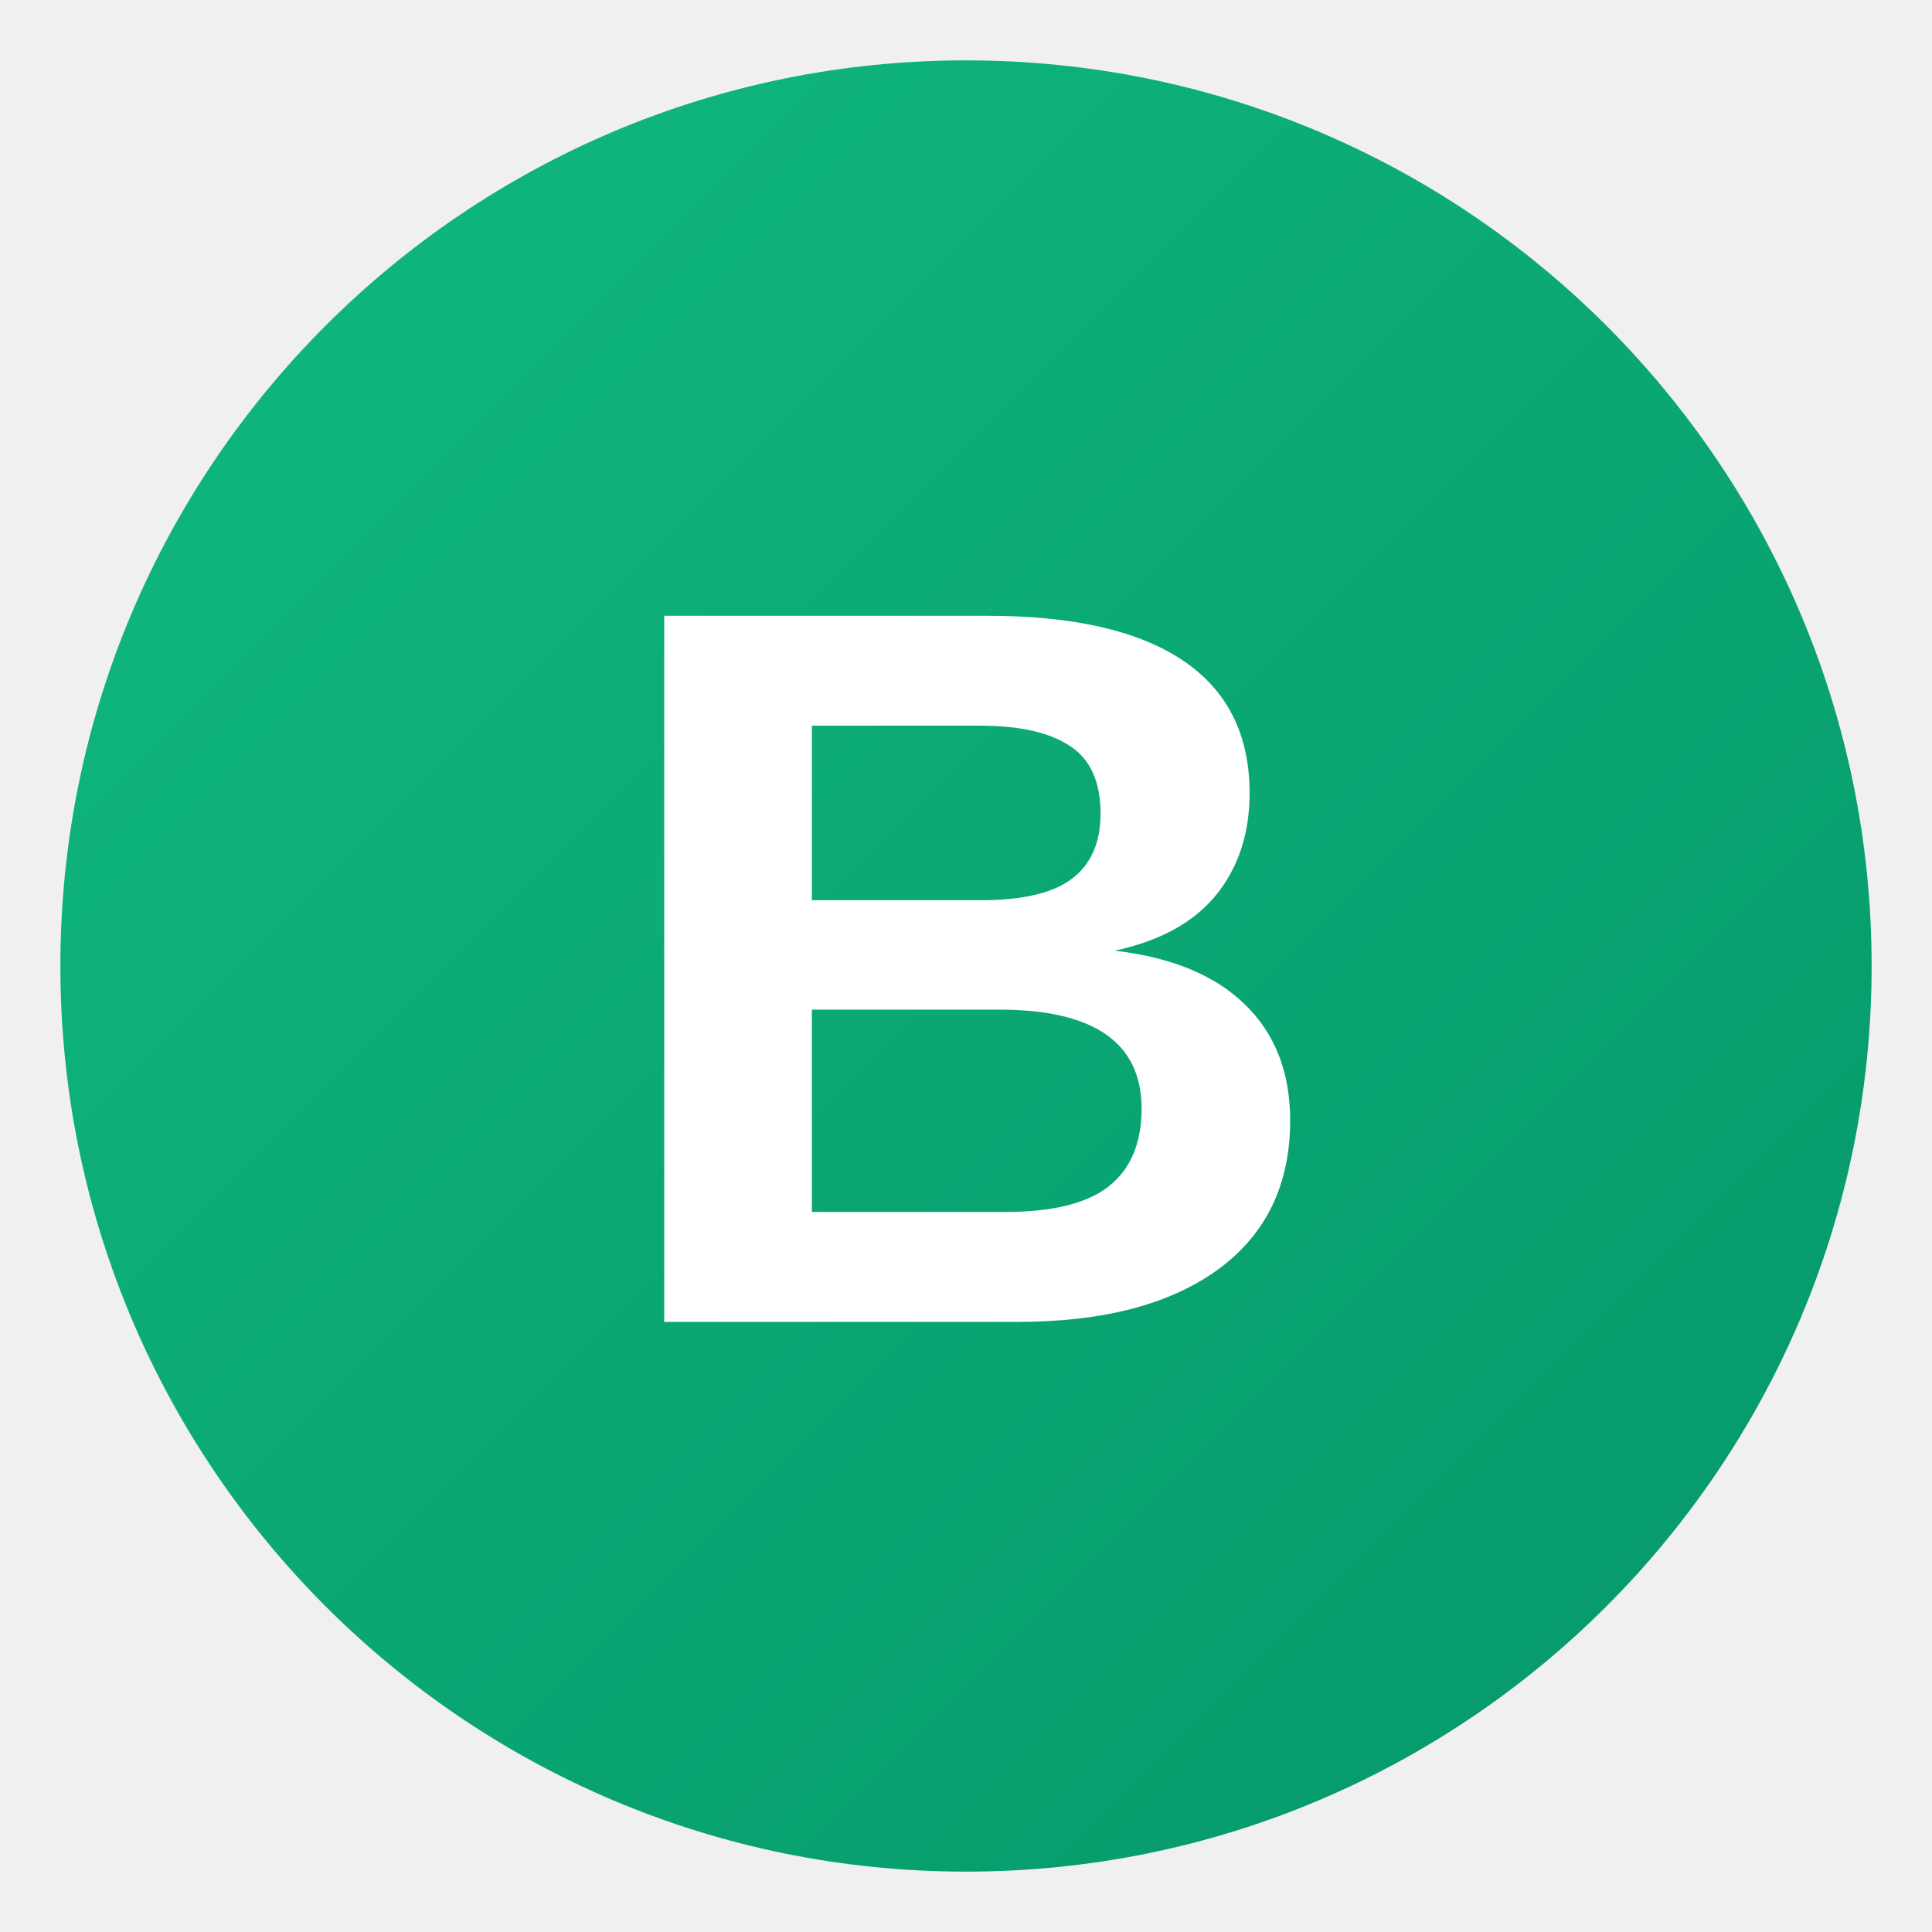
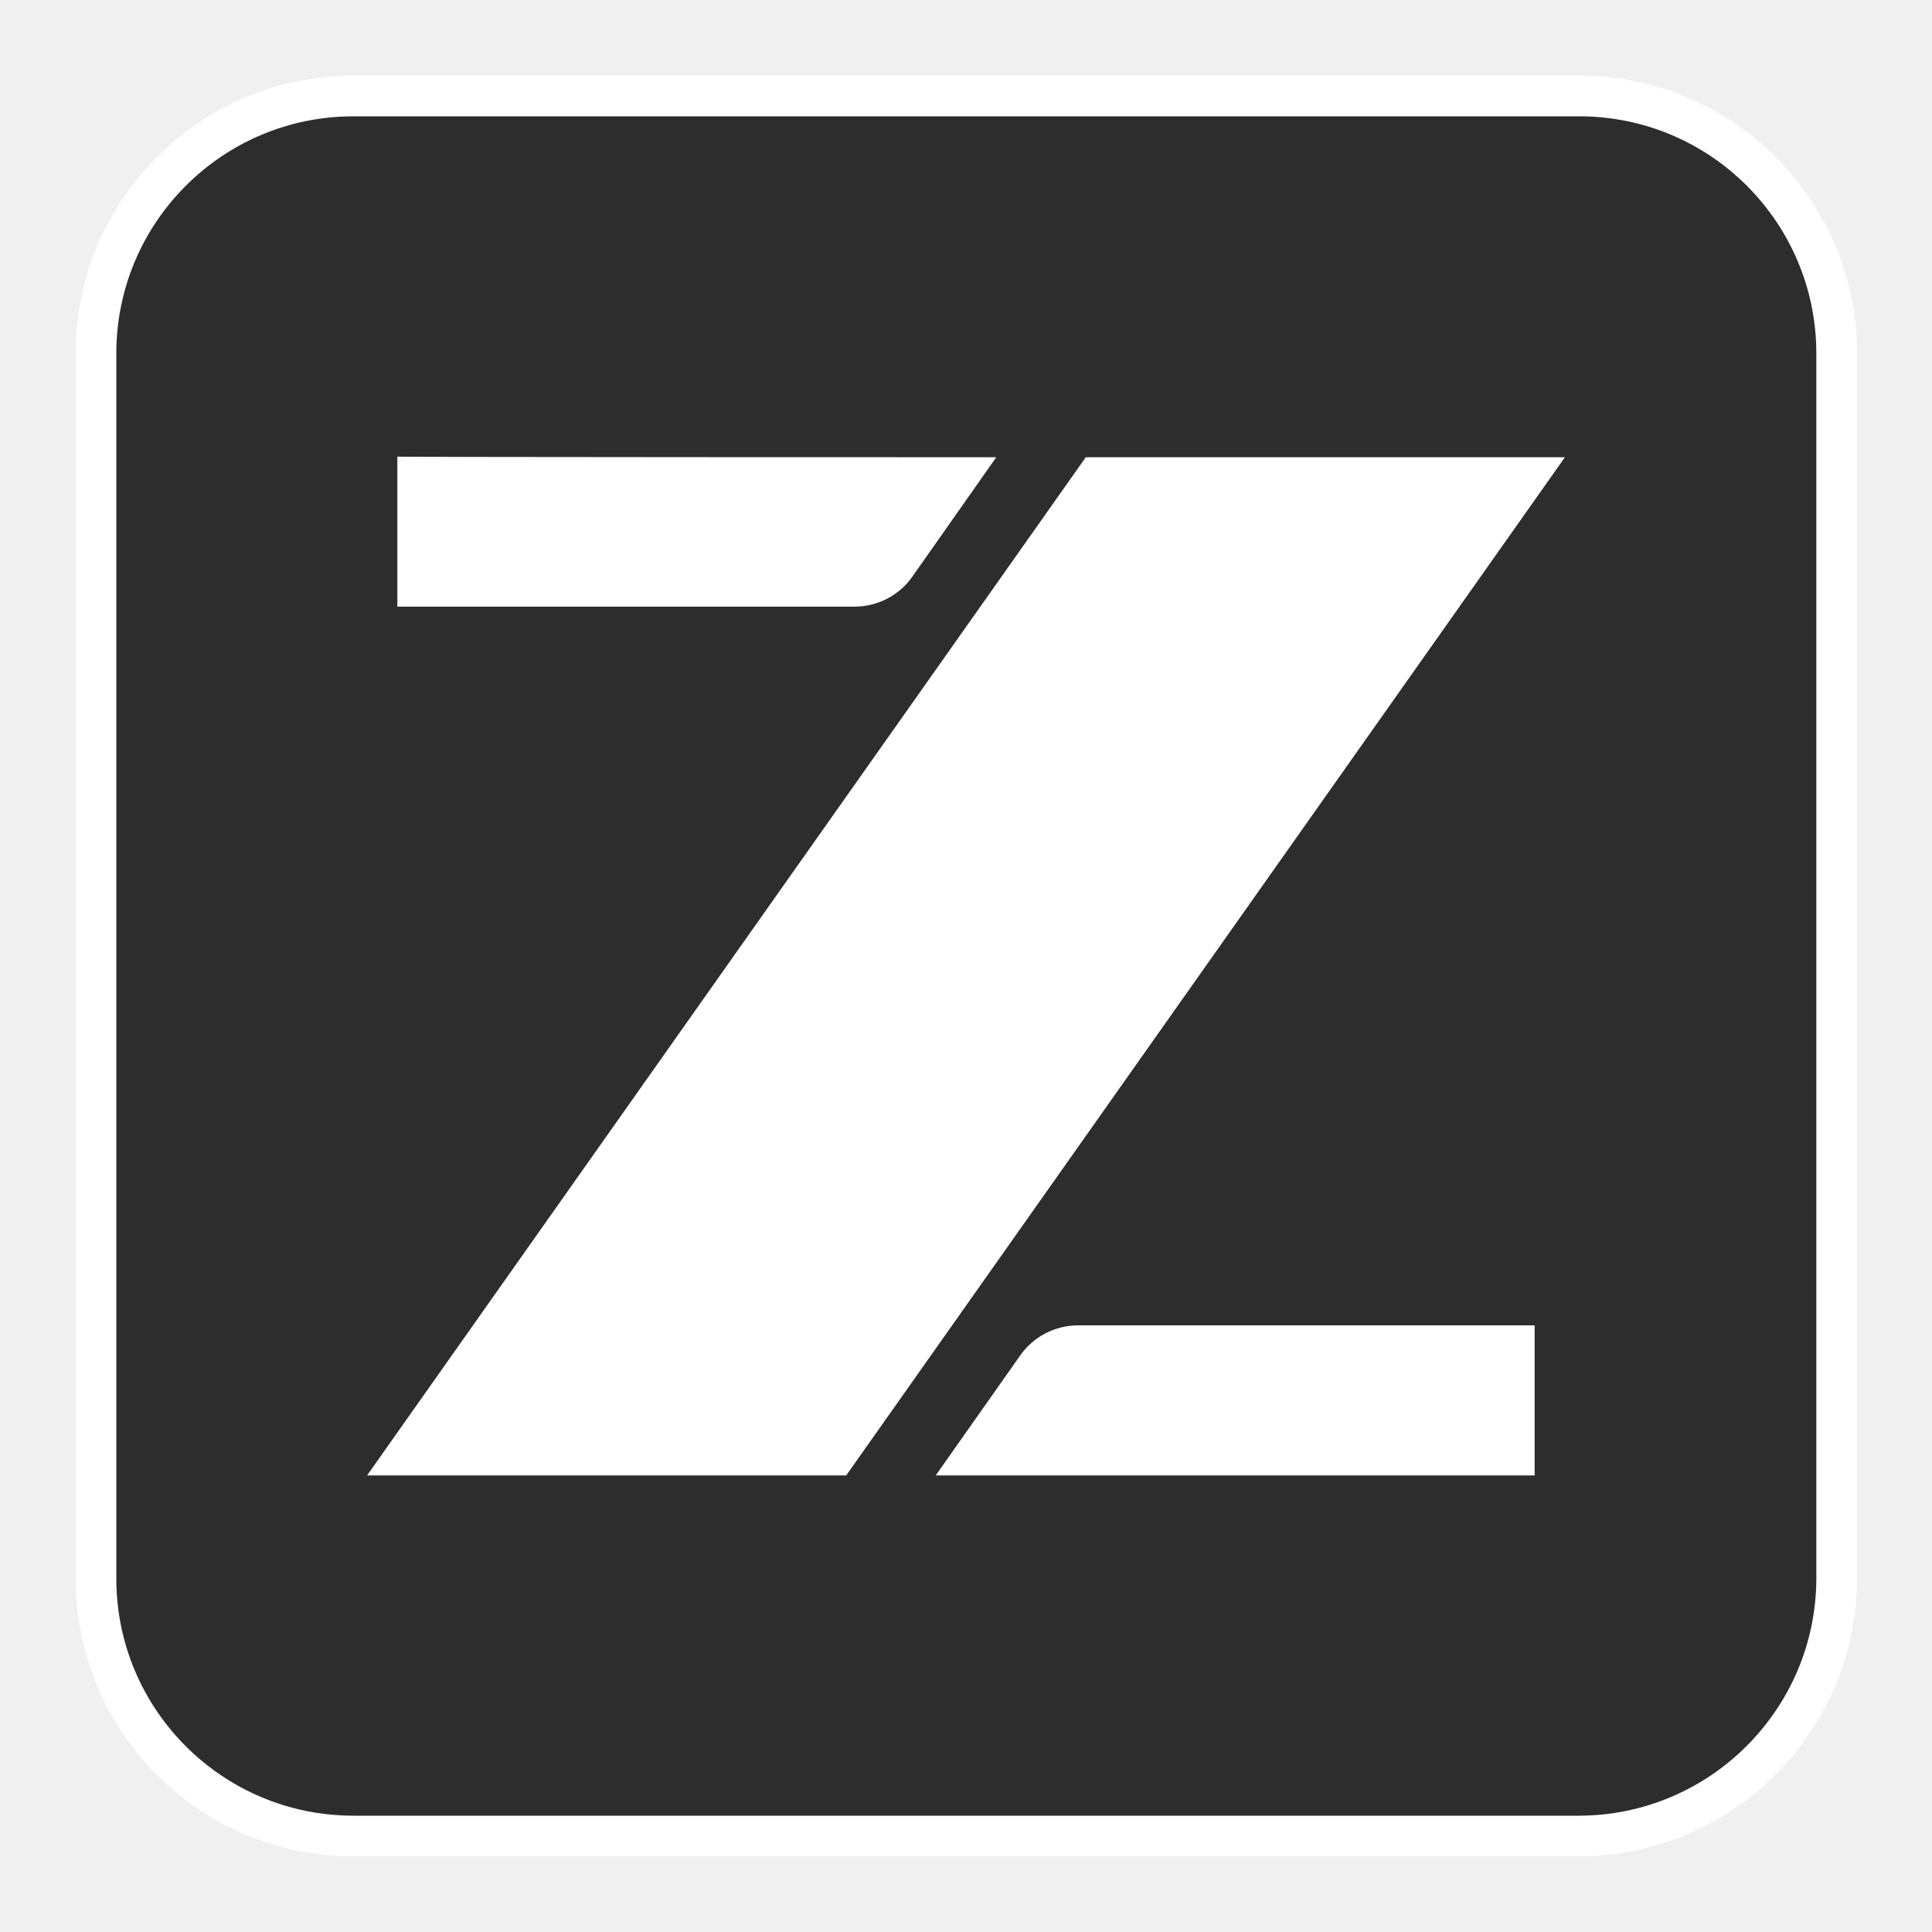
- <svg xmlns="http://www.w3.org/2000/svg" viewBox="0 0 64 64">
+ <svg xmlns="http://www.w3.org/2000/svg" version="1.1" x="0px" y="0px" viewBox="0 0 30 30" style="enable-background:new 0 0 30 30;" xml:space="preserve">
  <defs>
-     <linearGradient id="g" x1="0" y1="0" x2="1" y2="1">
-       <stop offset="0%" stop-color="#10B981" />
-       <stop offset="100%" stop-color="#059669" />
-     </linearGradient>
+     <style type="text/css">
+     .st194{fill:#2D2D2D;stroke:#FFFFFF;stroke-width:0.632;stroke-miterlimit:10;}
+     .st23{fill:#FFFFFF;}
+ 
+     .z-breathe {
+       animation: breathe 2.5s ease-in-out infinite;
+     }
+ 
+     @keyframes breathe {
+       0%, 100% { opacity: 0.7; }
+       50% { opacity: 1; }
+     }
+   </style>
  </defs>
-   <circle cx="32" cy="32" r="30" fill="url(#g)" />
-   <text x="50%" y="50%" text-anchor="middle" dominant-baseline="central" font-family="Arial, sans-serif" font-size="34" font-weight="700" fill="#ffffff">B</text>
+   <g>
+     <path class="st194" d="M24.51,28.51H5.49c-2.21,0-4-1.79-4-4V5.49c0-2.21,1.79-4,4-4h19.03c2.21,0,4,1.79,4,4v19.03     C28.51,26.72,26.72,28.51,24.51,28.51z" />
+     <g class="z-breathe">
+       <path class="st23" d="M15.47,7.1l-1.3,1.85c-0.2,0.29-0.54,0.47-0.9,0.47h-7.1V7.09C6.16,7.1,15.47,7.1,15.47,7.1z" />
+       <polygon class="st23" points="24.3,7.1 13.14,22.91 5.7,22.91 16.86,7.1" />
+       <path class="st23" d="M14.53,22.91l1.31-1.86c0.2-0.29,0.54-0.47,0.9-0.47h7.09v2.33H14.53z" />
+     </g>
+   </g>
</svg>
